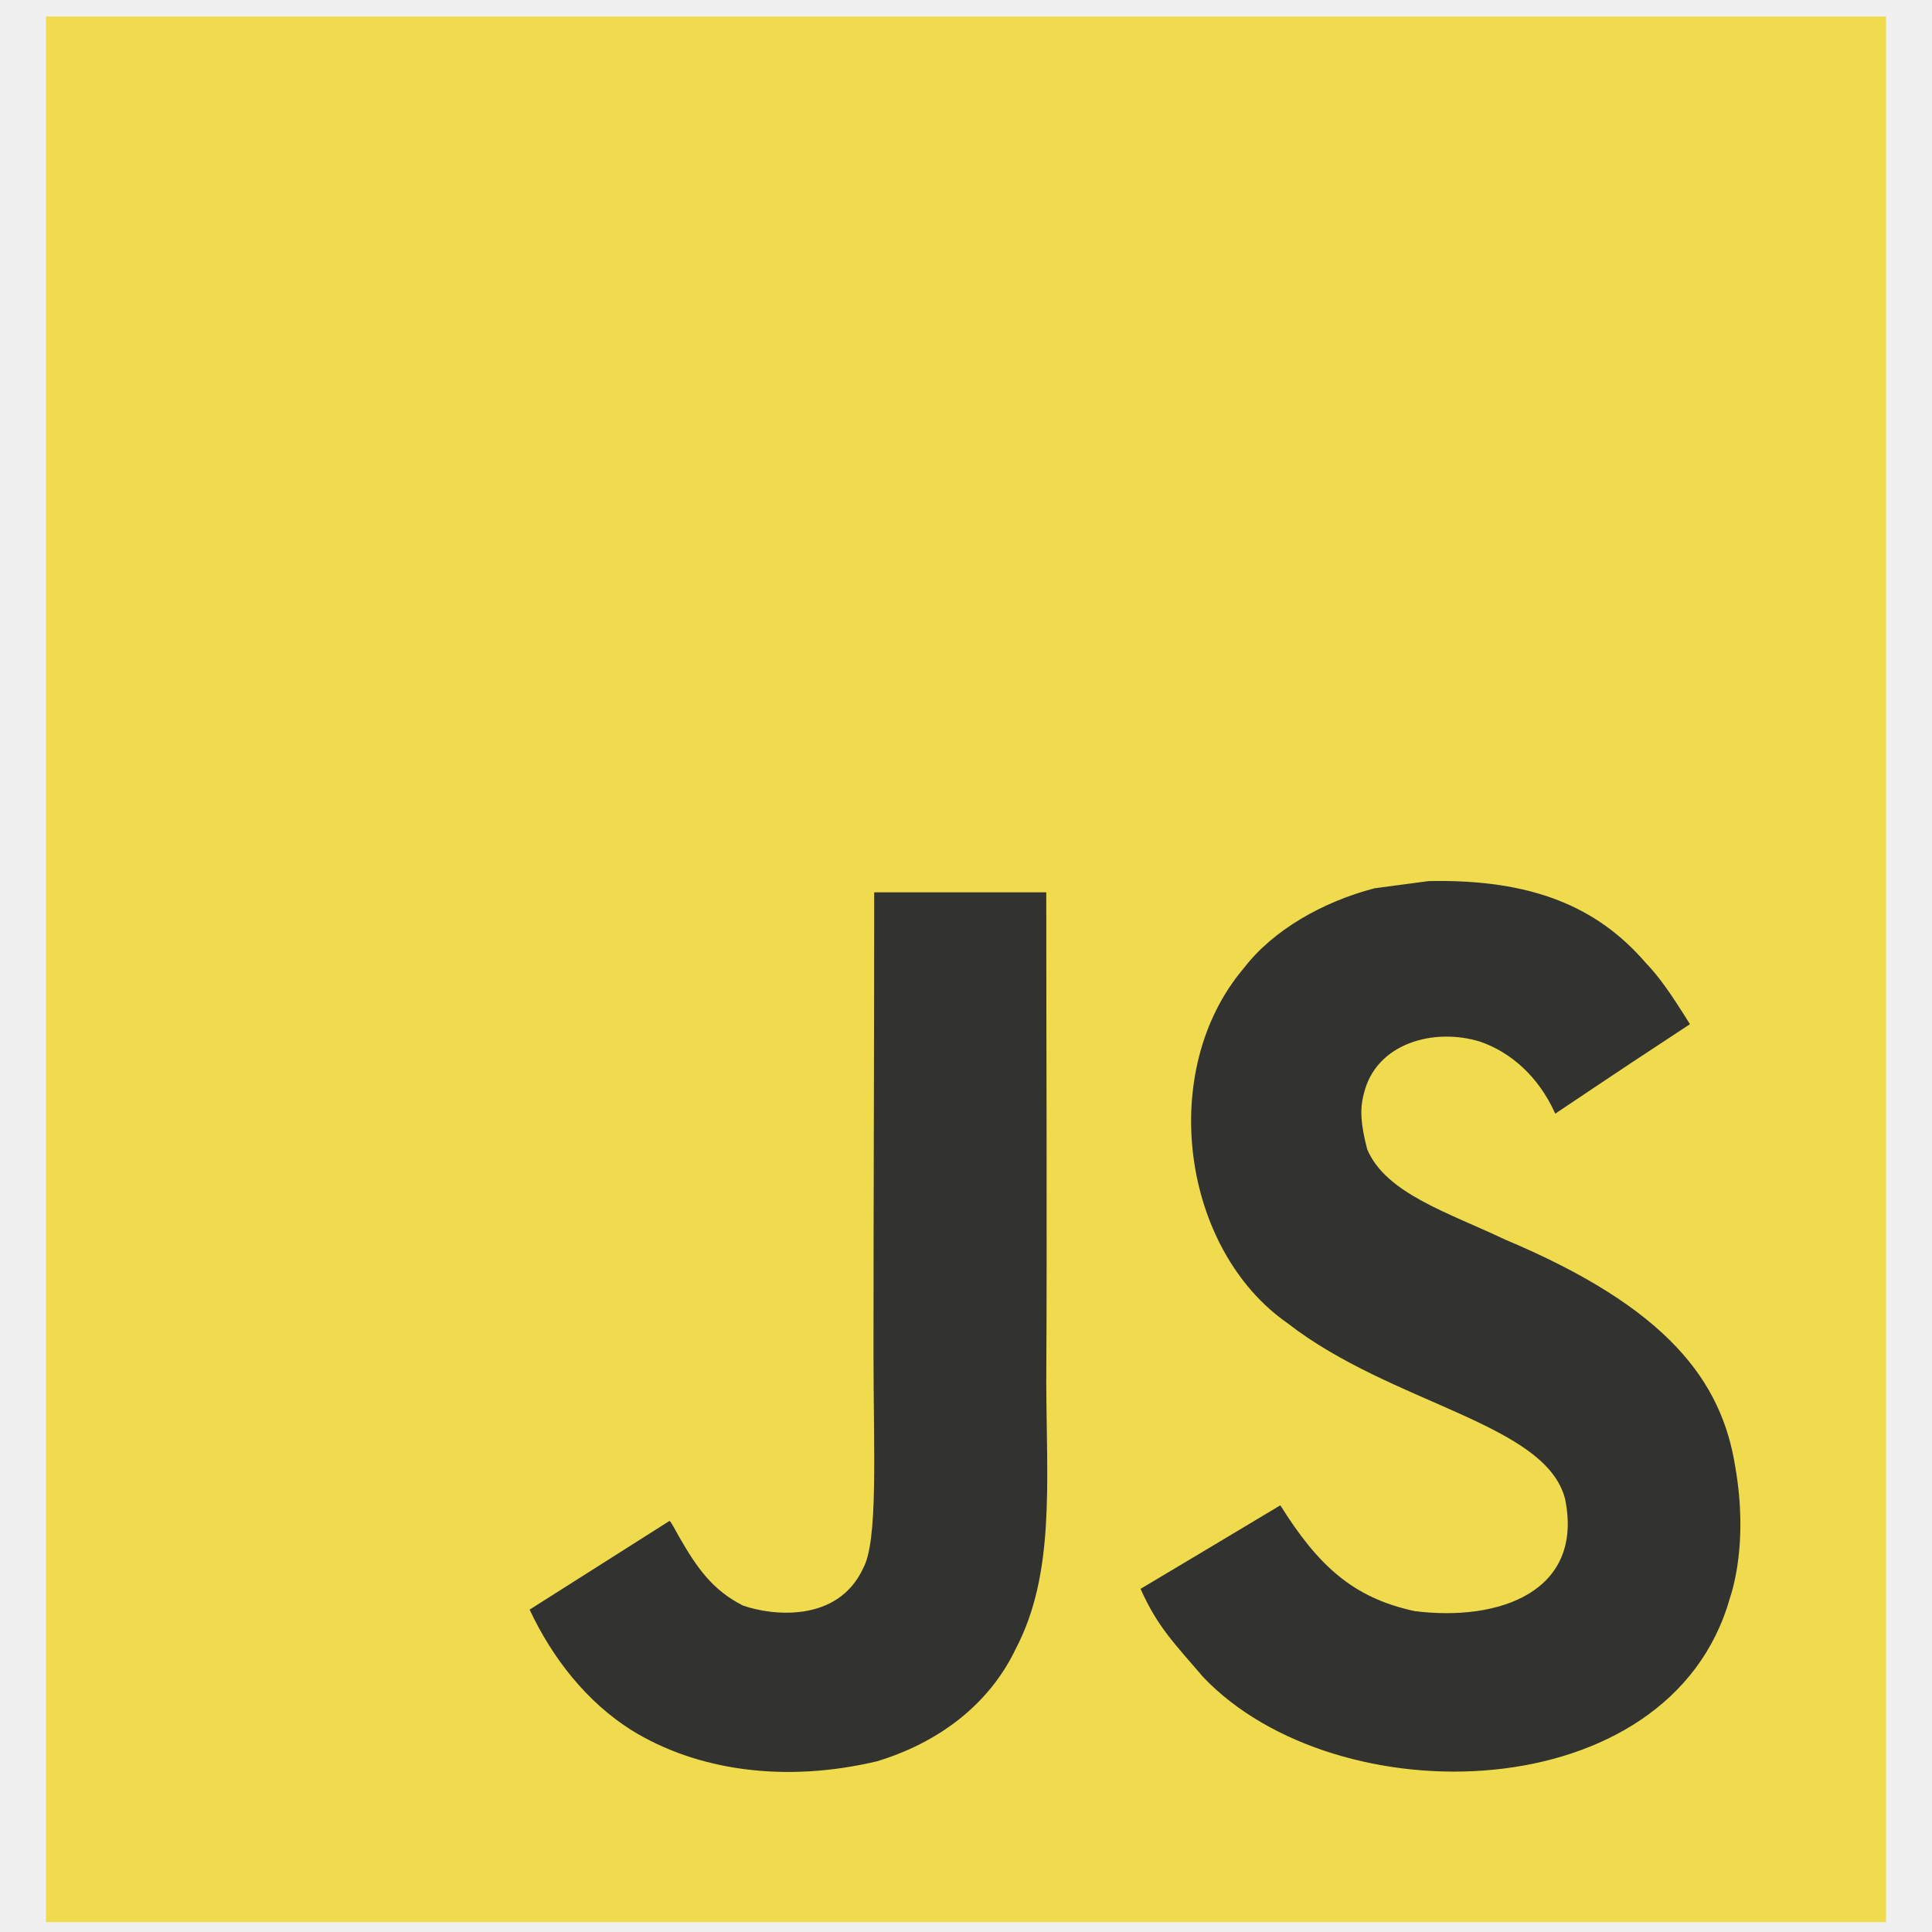
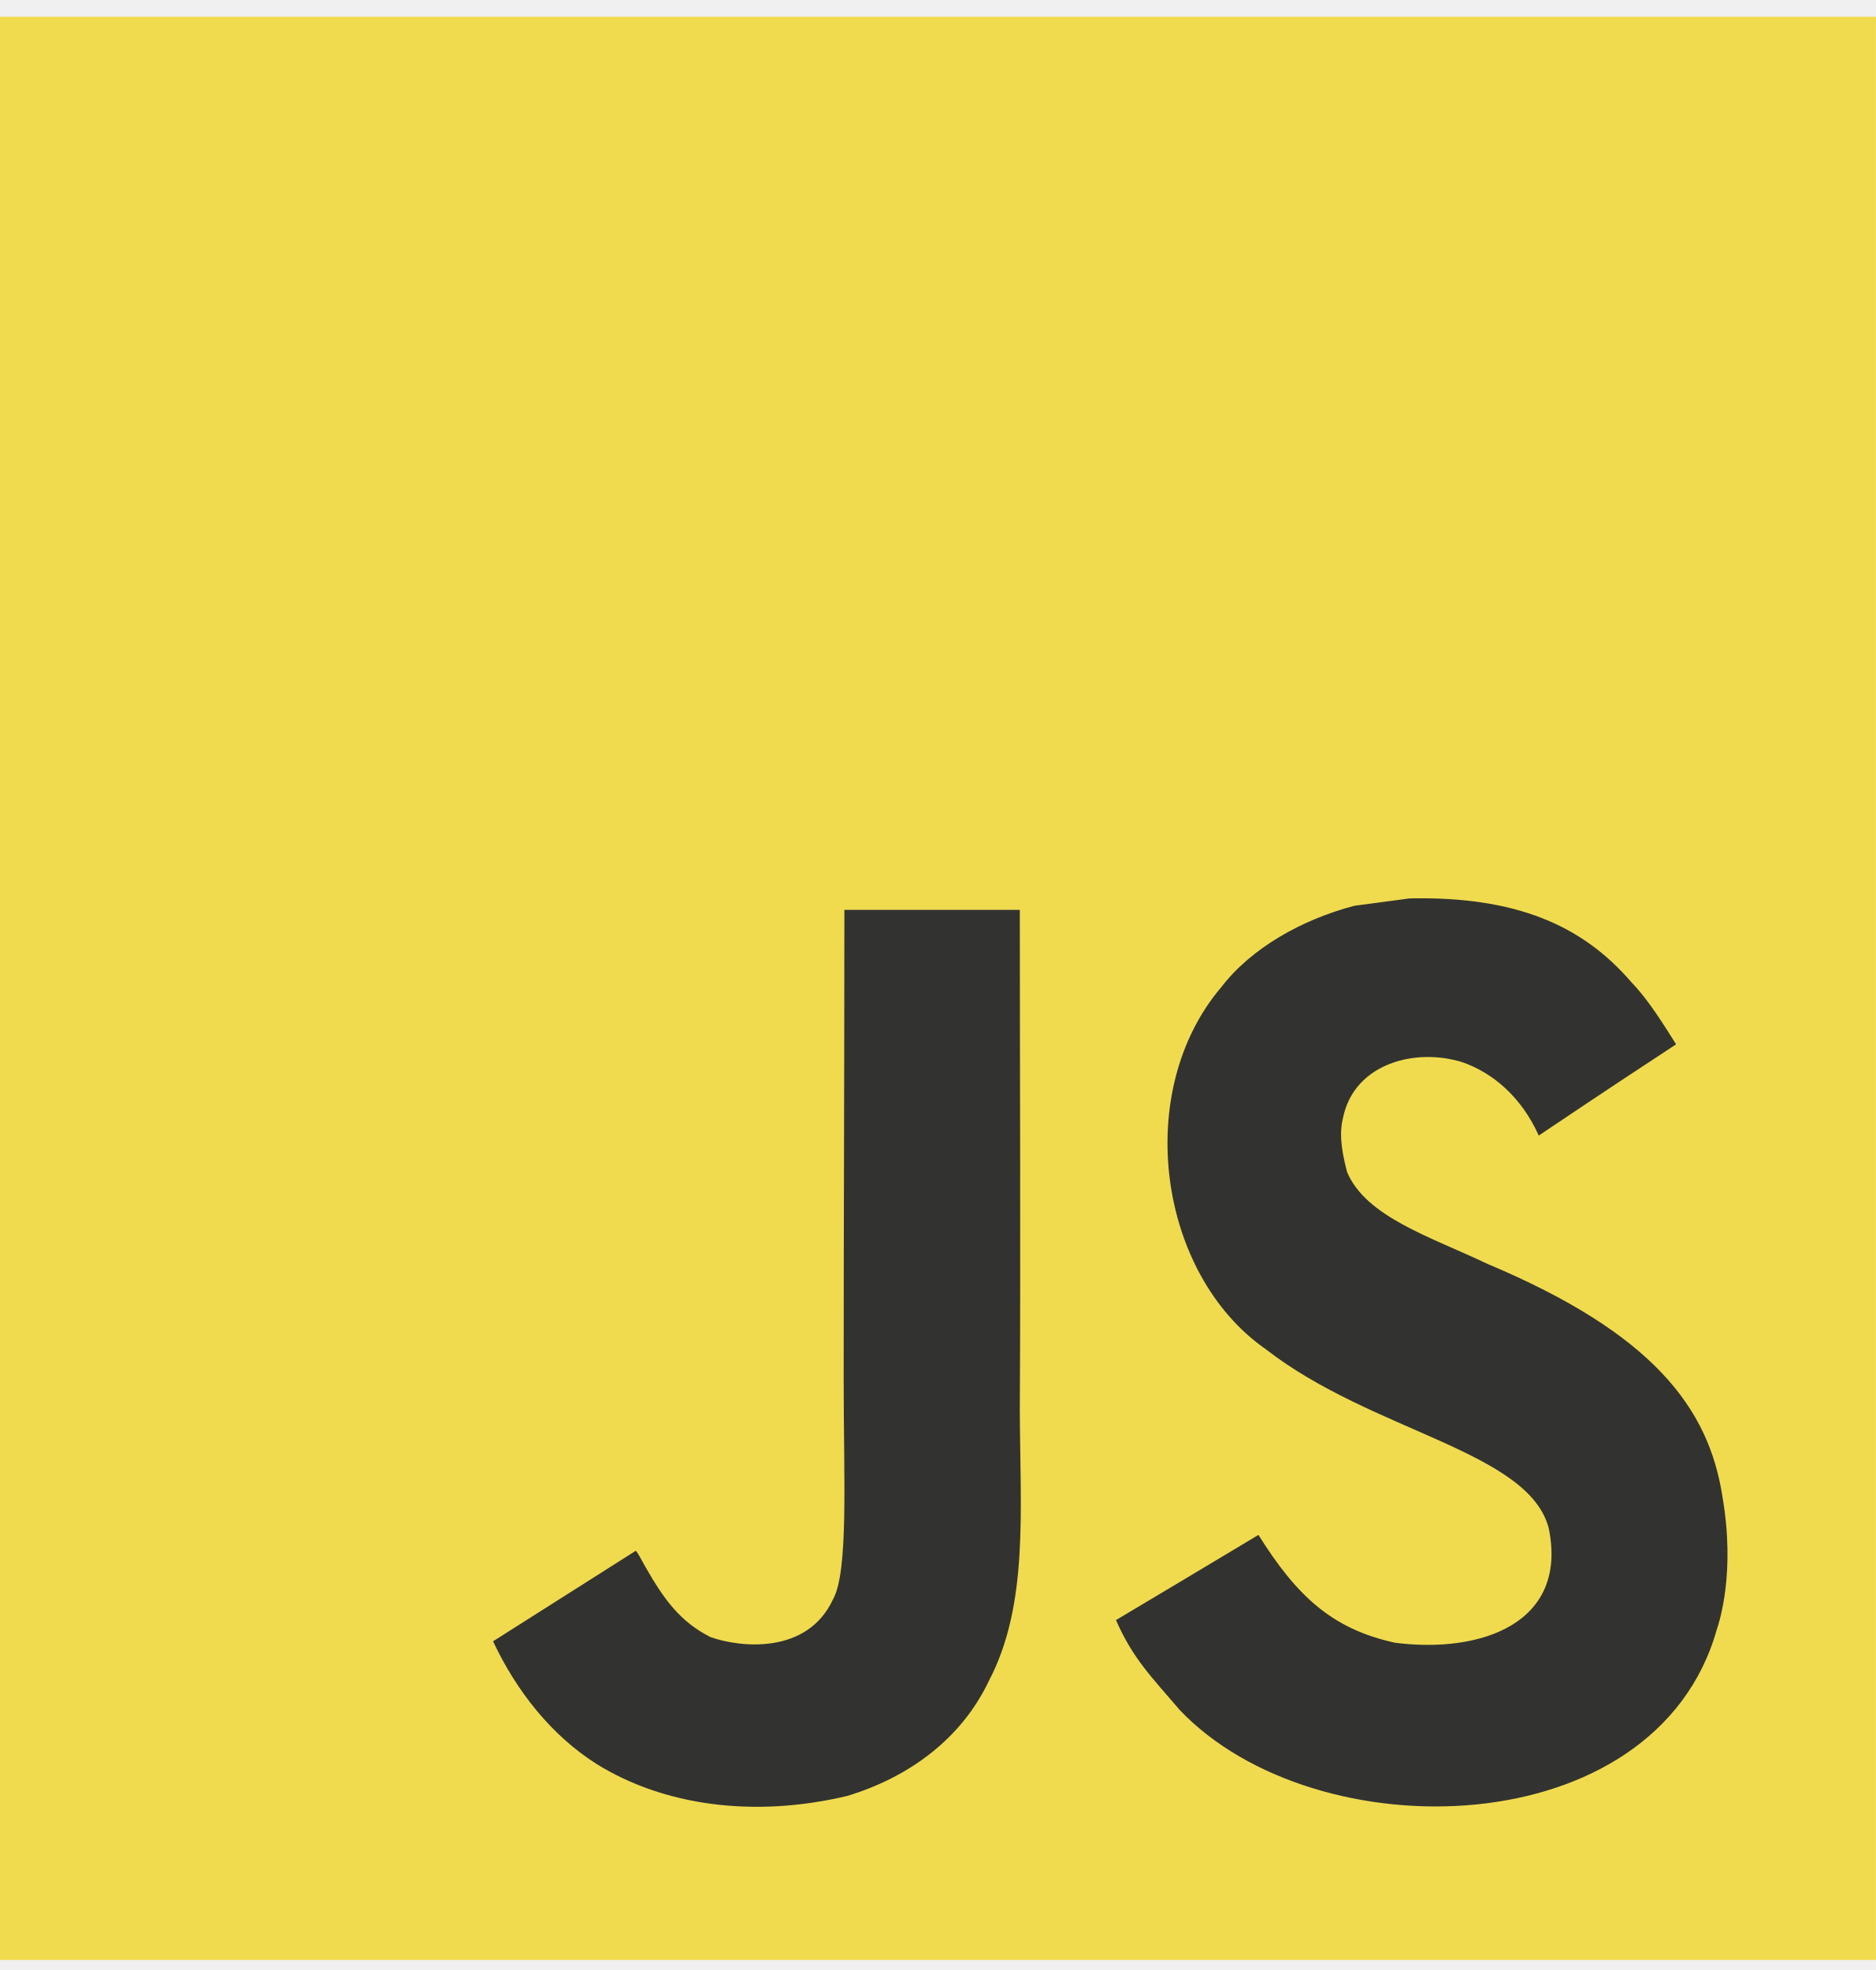
- <svg xmlns="http://www.w3.org/2000/svg" width="30" height="30" viewBox="0 0 40 42" fill="none">
+ <svg xmlns="http://www.w3.org/2000/svg" width="40" height="42" viewBox="0 0 40 42" fill="none">
  <g clip-path="url(#clip0_165_66)">
    <path d="M0 0.357H40V41.786H0V0.357Z" fill="#F0DB4F" />
    <path d="M36.726 31.905C36.434 30.015 35.243 28.428 31.719 26.947C30.494 26.364 29.129 25.947 28.722 24.986C28.578 24.427 28.559 24.112 28.65 23.773C28.913 22.674 30.179 22.332 31.183 22.647C31.829 22.871 32.441 23.387 32.81 24.21C34.536 23.052 34.532 23.06 35.738 22.265C35.297 21.556 35.061 21.229 34.772 20.926C33.734 19.725 32.319 19.106 30.057 19.154C29.665 19.205 29.27 19.26 28.878 19.311C27.749 19.607 26.673 20.221 26.042 21.044C24.148 23.269 24.688 27.164 26.992 28.767C29.262 30.531 32.597 30.932 33.023 32.583C33.437 34.603 31.589 35.256 29.753 35.024C28.399 34.733 27.646 34.02 26.833 32.724C25.335 33.622 25.335 33.622 23.795 34.54C24.16 35.367 24.544 35.741 25.156 36.458C28.053 39.502 35.304 39.352 36.605 34.745C36.658 34.587 37.008 33.532 36.726 31.905ZM21.745 19.398H18.004C18.004 22.745 17.989 26.069 17.989 29.416C17.989 31.547 18.095 33.5 17.761 34.099C17.213 35.276 15.795 35.13 15.148 34.902C14.491 34.567 14.156 34.091 13.768 33.417C13.662 33.224 13.582 33.075 13.555 33.063C12.54 33.705 11.528 34.351 10.513 34.992C11.019 36.068 11.764 37.001 12.719 37.607C14.145 38.493 16.061 38.765 18.065 38.289C19.369 37.895 20.494 37.08 21.084 35.839C21.935 34.213 21.753 32.244 21.745 30.066C21.764 26.514 21.745 22.962 21.745 19.398Z" fill="#323330" />
  </g>
  <defs>
    <clipPath id="clip0_165_66">
      <rect width="40" height="41.429" fill="white" transform="translate(0 0.357147)" />
    </clipPath>
  </defs>
</svg>
